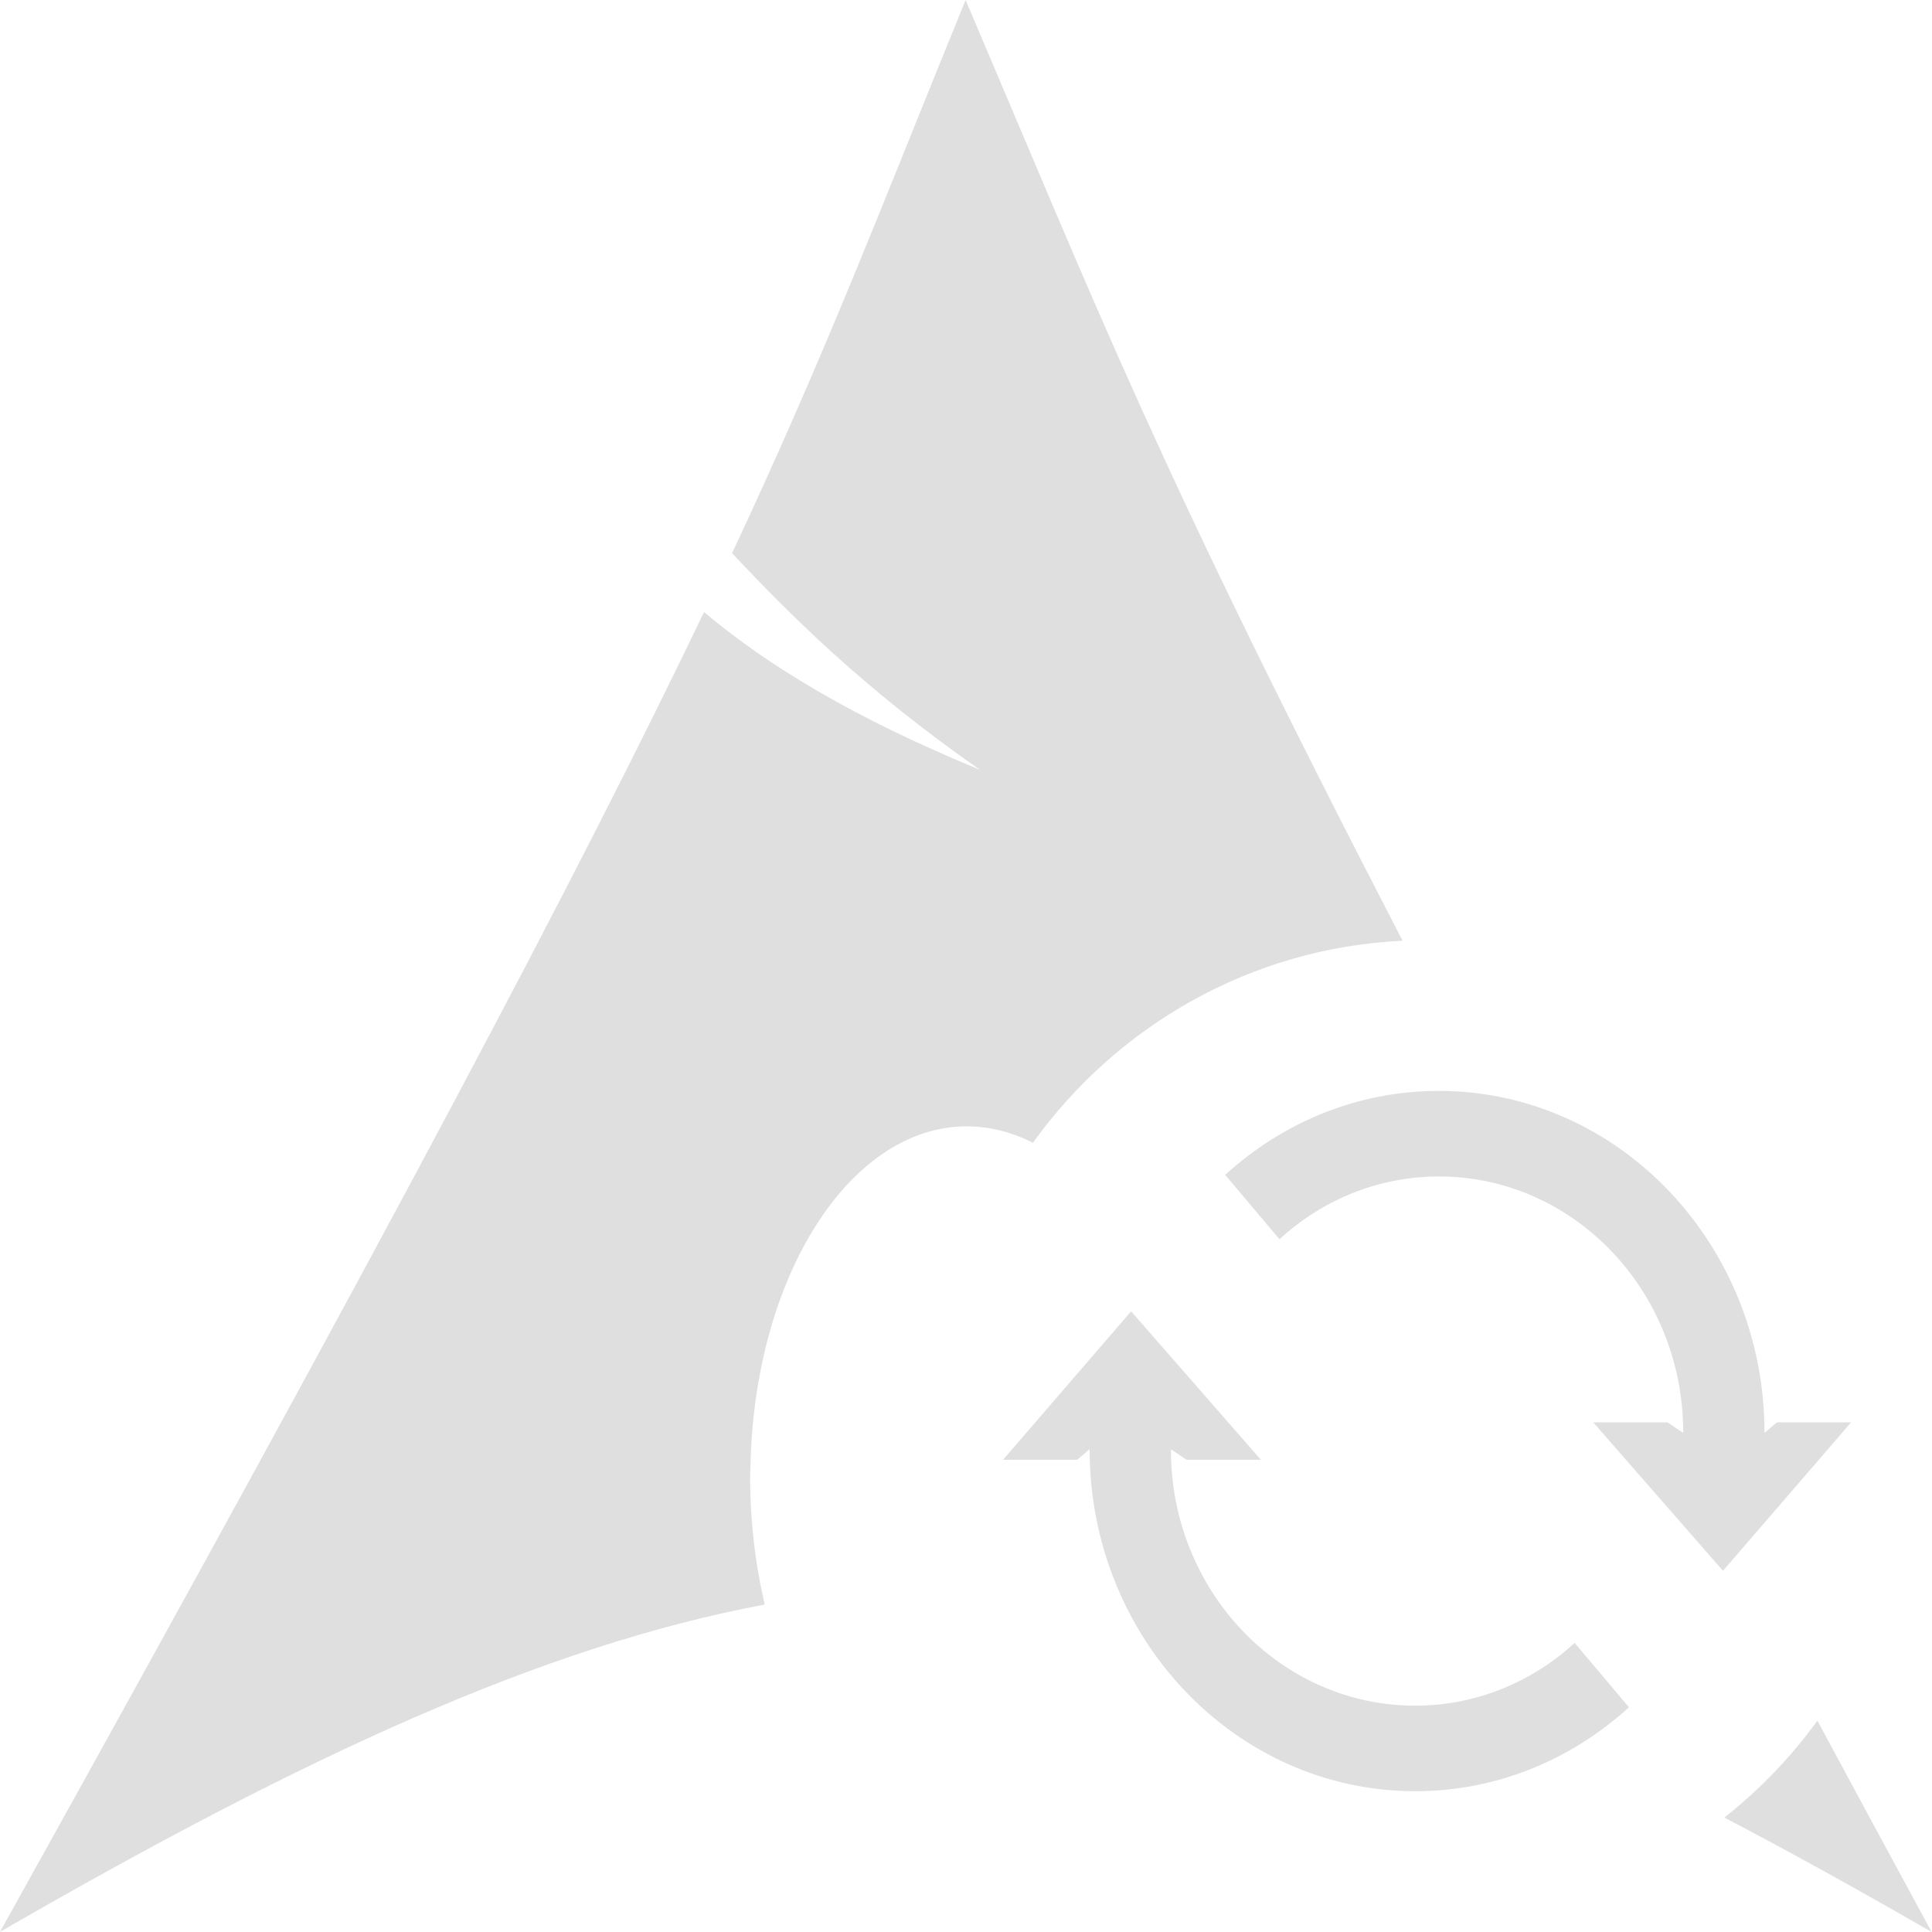
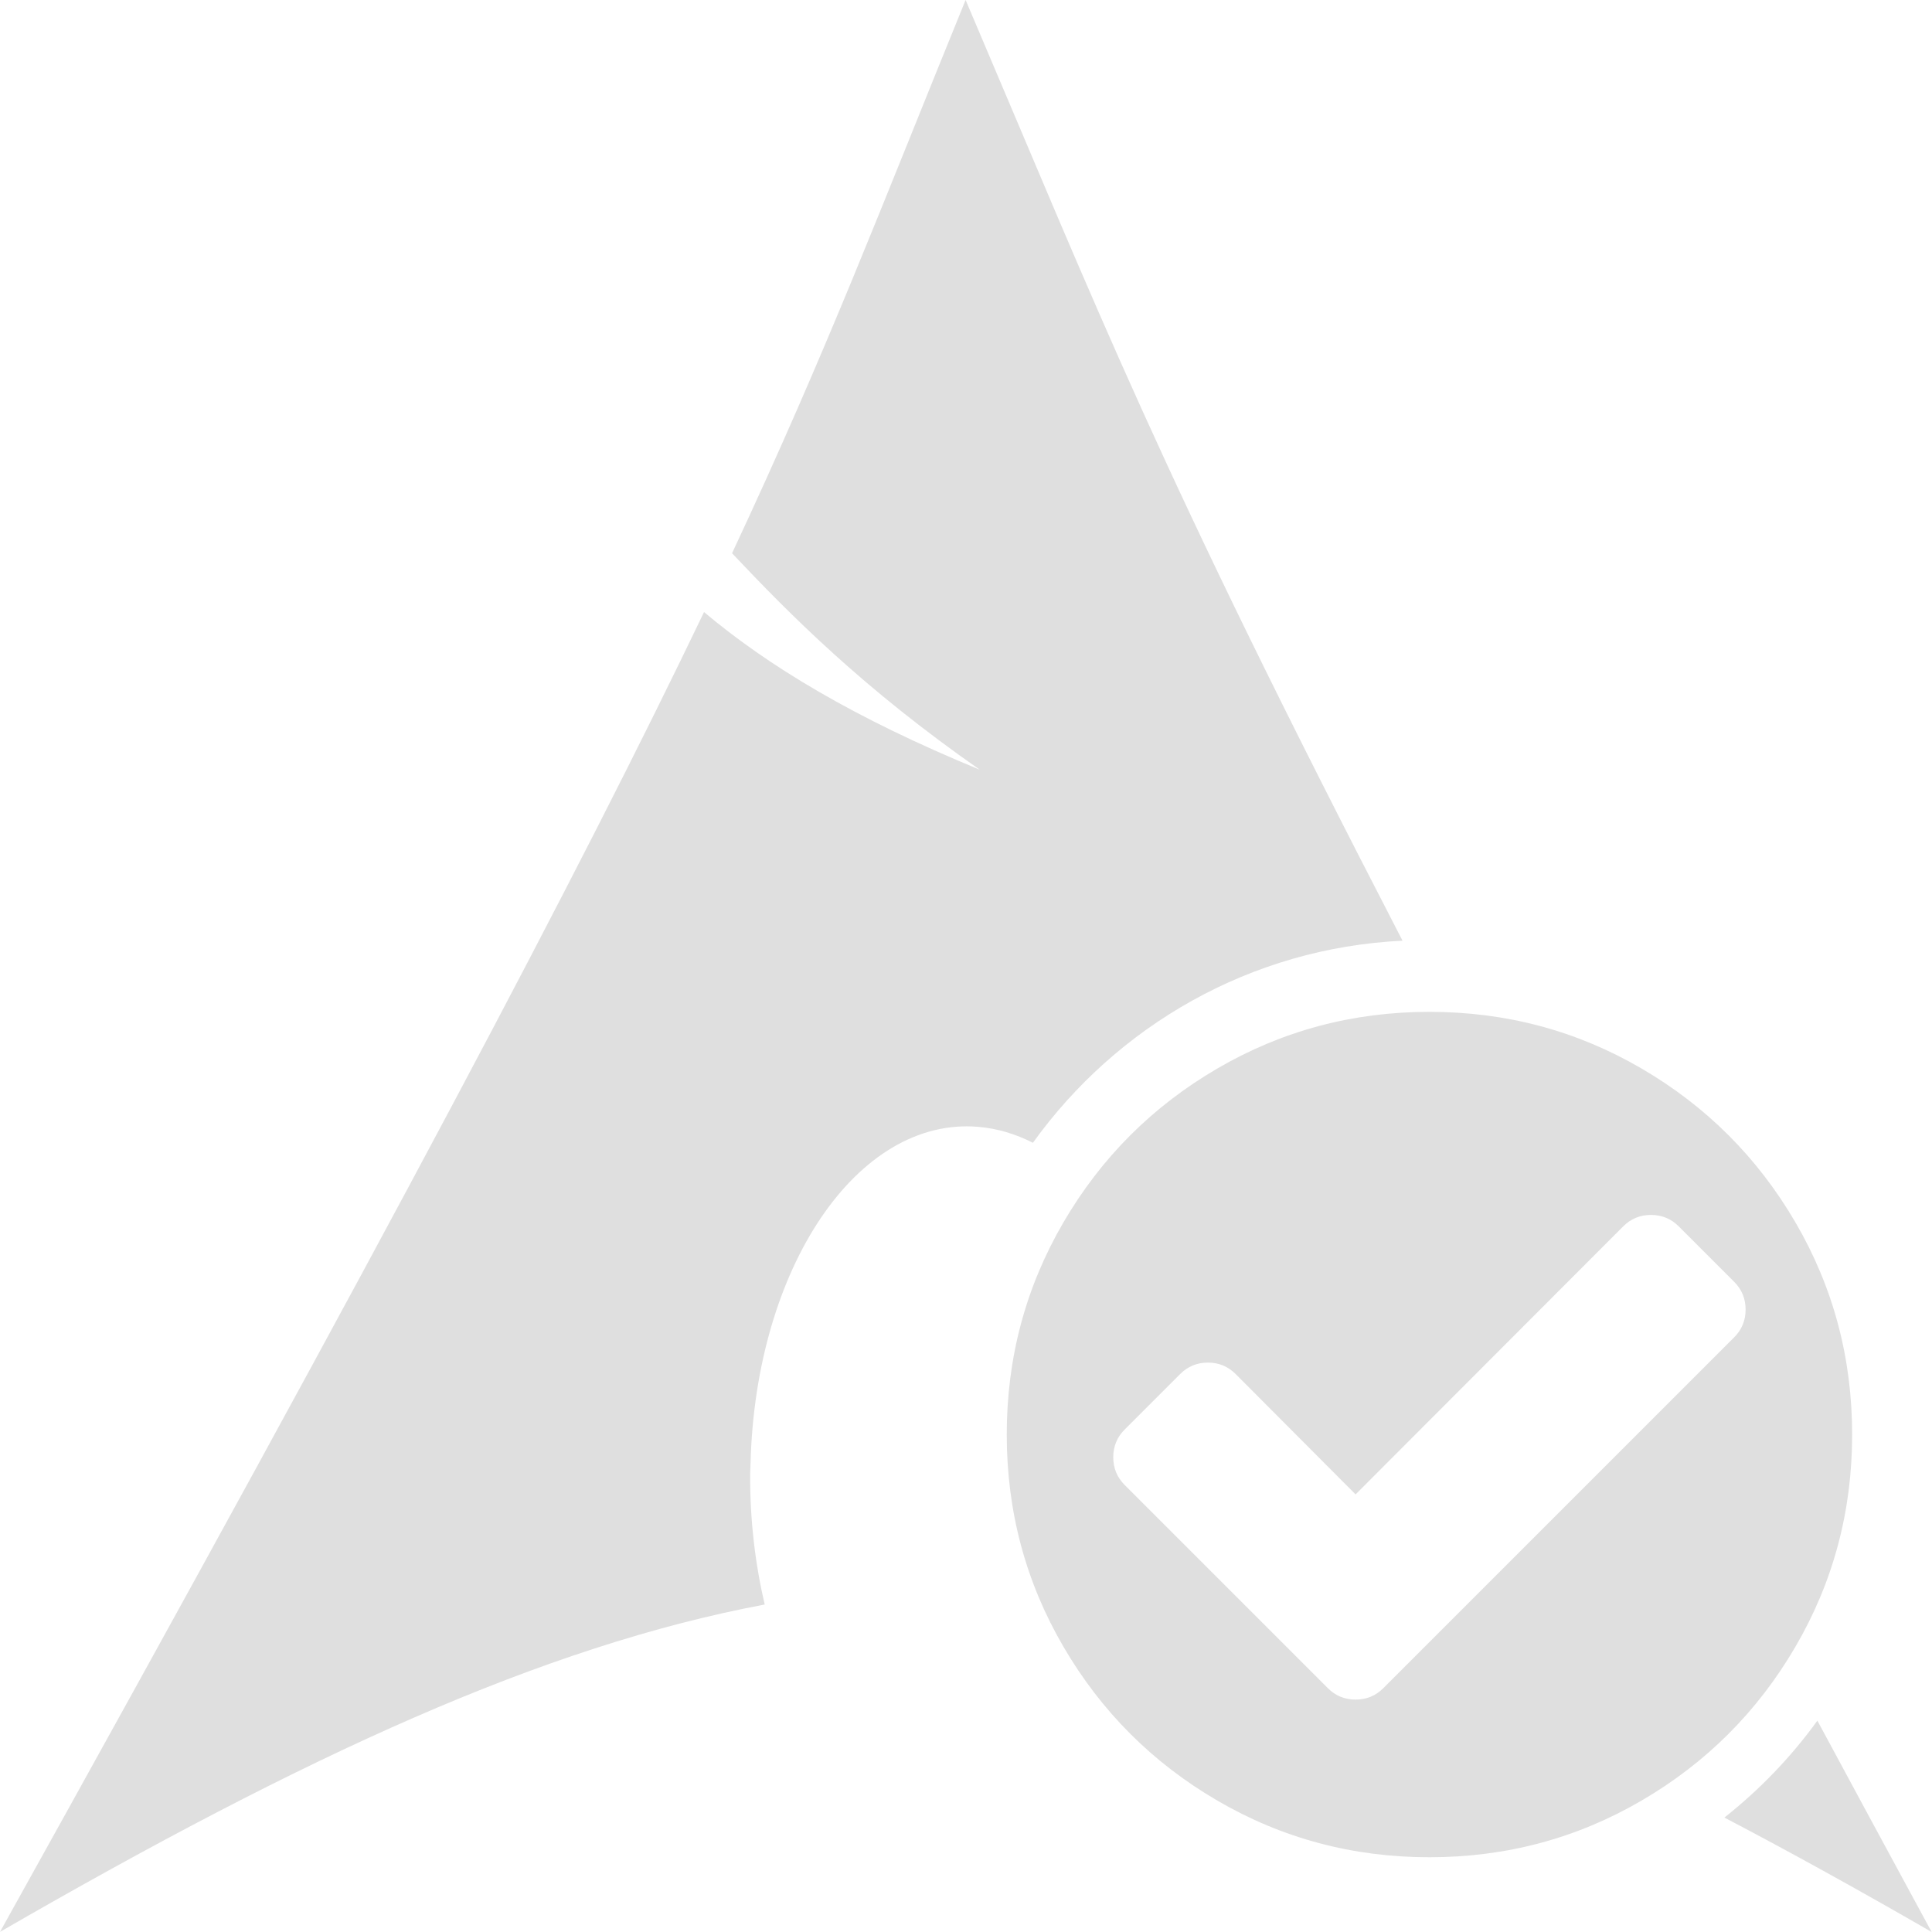
<svg xmlns="http://www.w3.org/2000/svg" id="svg2424" viewBox="0 0 166.16 166.19">
-   <defs>
-     <style>
-       .cls-1 {
-         fill: #dfdfdf;
-         stroke-width: 0px;
-       }
-     </style>
-   </defs>
-   <g id="layer1">
-     <g>
-       <path class="cls-1" d="M148.34,156.35c5.65,2.96,11.56,6.23,17.82,9.84-3.5-6.44-6.73-12.43-9.83-18.18-2.27,3.14-4.97,5.94-7.99,8.33Z" />
-       <path class="cls-1" d="M120.65,80.93C99.5,40.04,94.63,27.15,83.06,0c-7.4,18.14-11.86,30-20.09,47.59,5.05,5.35,11.25,11.59,21.31,18.62-10.82-4.45-18.2-8.92-23.72-13.56-10.54,21.99-27.05,53.32-60.56,113.53,26.34-15.21,46.75-24.58,65.78-28.16-.82-3.51-1.28-7.32-1.25-11.28l.03-.84c.42-16.87,9.2-29.85,19.59-28.97,1.63.14,3.21.61,4.7,1.37,7.22-10.05,18.72-16.76,31.79-17.38Z" />
-     </g>
-     <g>
-       <path class="cls-1" d="M151.79,123.23c0,.07,1.09-.95,1.09-.88h6.35l-11.02,12.77-11.16-12.77h6.35c0-.07,1.39.95,1.39.88,0-12.18-9.41-22.03-21.01-22.03-5.25,0-10.07,2.04-13.72,5.4l-4.67-5.54c4.96-4.52,11.38-7.22,18.38-7.22,15.47,0,28.01,13.2,28.01,29.4Z" />
-       <path class="cls-1" d="M93.72,124.69c0-.07-1.09.95-1.09.88h-6.35l11.02-12.77,11.16,12.77h-6.35c0,.07-1.39-.95-1.39-.88,0,12.18,9.41,22.03,21.01,22.03,5.25,0,10.07-2.04,13.72-5.4l4.67,5.54c-4.96,4.52-11.38,7.22-18.38,7.22-15.47,0-28.01-13.2-28.01-29.4Z" />
-     </g>
-   </g>
+   <path id="path62" style="fill:#dfdfdf" d="M 83.061 0 C 75.661 18.14 71.201 30 62.971 47.59 C 68.021 52.94 74.219 59.181 84.279 66.211 C 73.459 61.761 66.081 57.29 60.561 52.65 C 50.021 74.64 33.51 105.97 0 166.18 C 26.34 150.97 46.749 141.6 65.779 138.02 C 64.959 134.51 64.499 130.7 64.529 126.74 L 64.561 125.9 C 64.981 109.03 73.76 96.05 84.15 96.93 C 85.78 97.07 87.36 97.541 88.85 98.301 C 96.07 88.251 107.571 81.54 120.641 80.92 L 120.65 80.93 C 99.5 40.04 94.631 27.15 83.061 0 z M 122.959 87.039 C 116.362 87.039 110.28 88.665 104.709 91.916 C 99.138 95.167 94.727 99.578 91.477 105.148 C 88.226 110.719 86.6 116.804 86.6 123.4 C 86.6 129.997 88.226 136.08 91.477 141.65 C 94.727 147.221 99.138 151.632 104.709 154.883 C 110.28 158.134 116.362 159.76 122.959 159.76 C 129.556 159.76 135.64 158.134 141.211 154.883 C 146.782 151.632 151.192 147.221 154.443 141.65 C 157.694 136.08 159.32 129.997 159.32 123.4 C 159.32 116.804 157.694 110.719 154.443 105.148 C 151.192 99.578 146.782 95.167 141.211 91.916 C 135.64 88.665 129.556 87.039 122.959 87.039 z M 142.016 104.508 C 142.951 104.508 143.747 104.835 144.402 105.49 L 149.174 110.262 C 149.829 110.917 150.156 111.713 150.156 112.648 C 150.156 113.584 149.829 114.38 149.174 115.035 L 123.766 140.443 L 118.994 145.215 C 118.339 145.87 117.543 146.199 116.607 146.199 C 115.672 146.199 114.876 145.87 114.221 145.215 L 109.449 140.443 L 96.744 127.738 C 96.089 127.083 95.762 126.289 95.762 125.354 C 95.762 124.418 96.089 123.622 96.744 122.967 L 101.518 118.193 C 102.173 117.538 102.968 117.211 103.904 117.211 C 104.84 117.211 105.634 117.538 106.289 118.193 L 116.607 128.547 L 139.629 105.49 C 140.284 104.835 141.08 104.508 142.016 104.508 z M 156.33 148.01 C 154.06 151.15 151.36 153.95 148.34 156.34 L 148.34 156.35 C 153.99 159.31 159.9 162.579 166.16 166.189 C 162.66 159.749 159.43 153.76 156.33 148.01 z " />
</svg>
